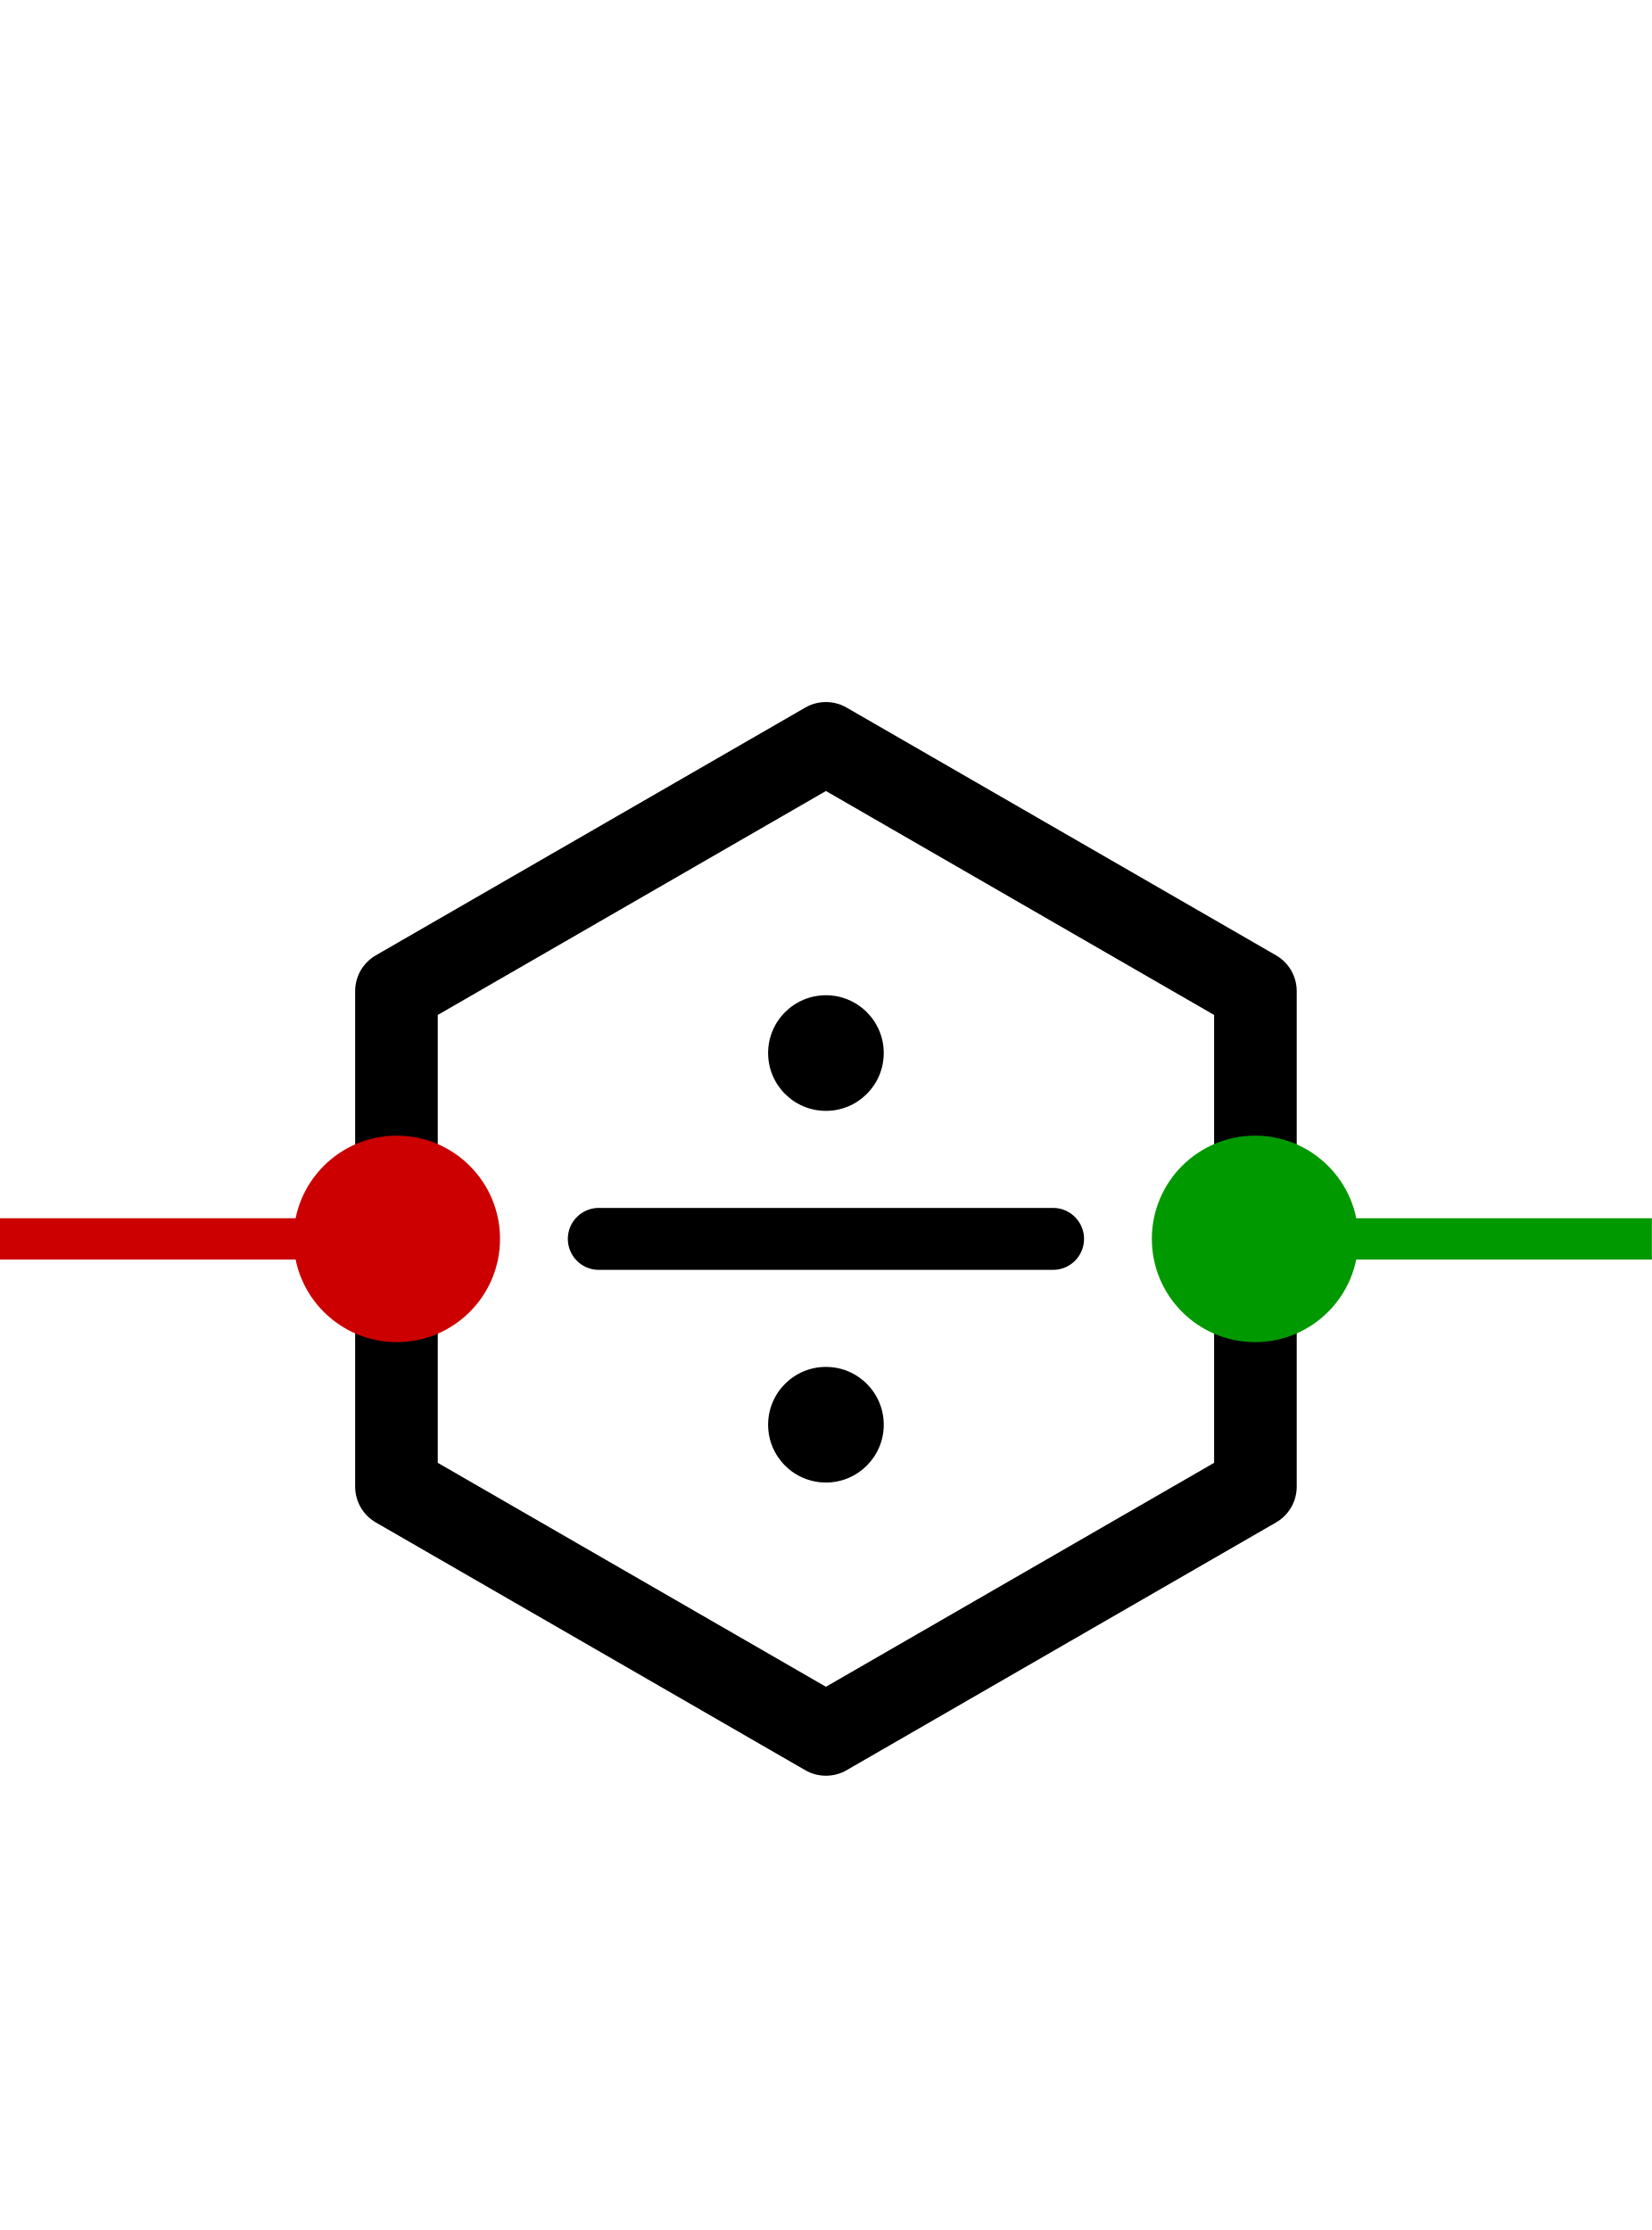
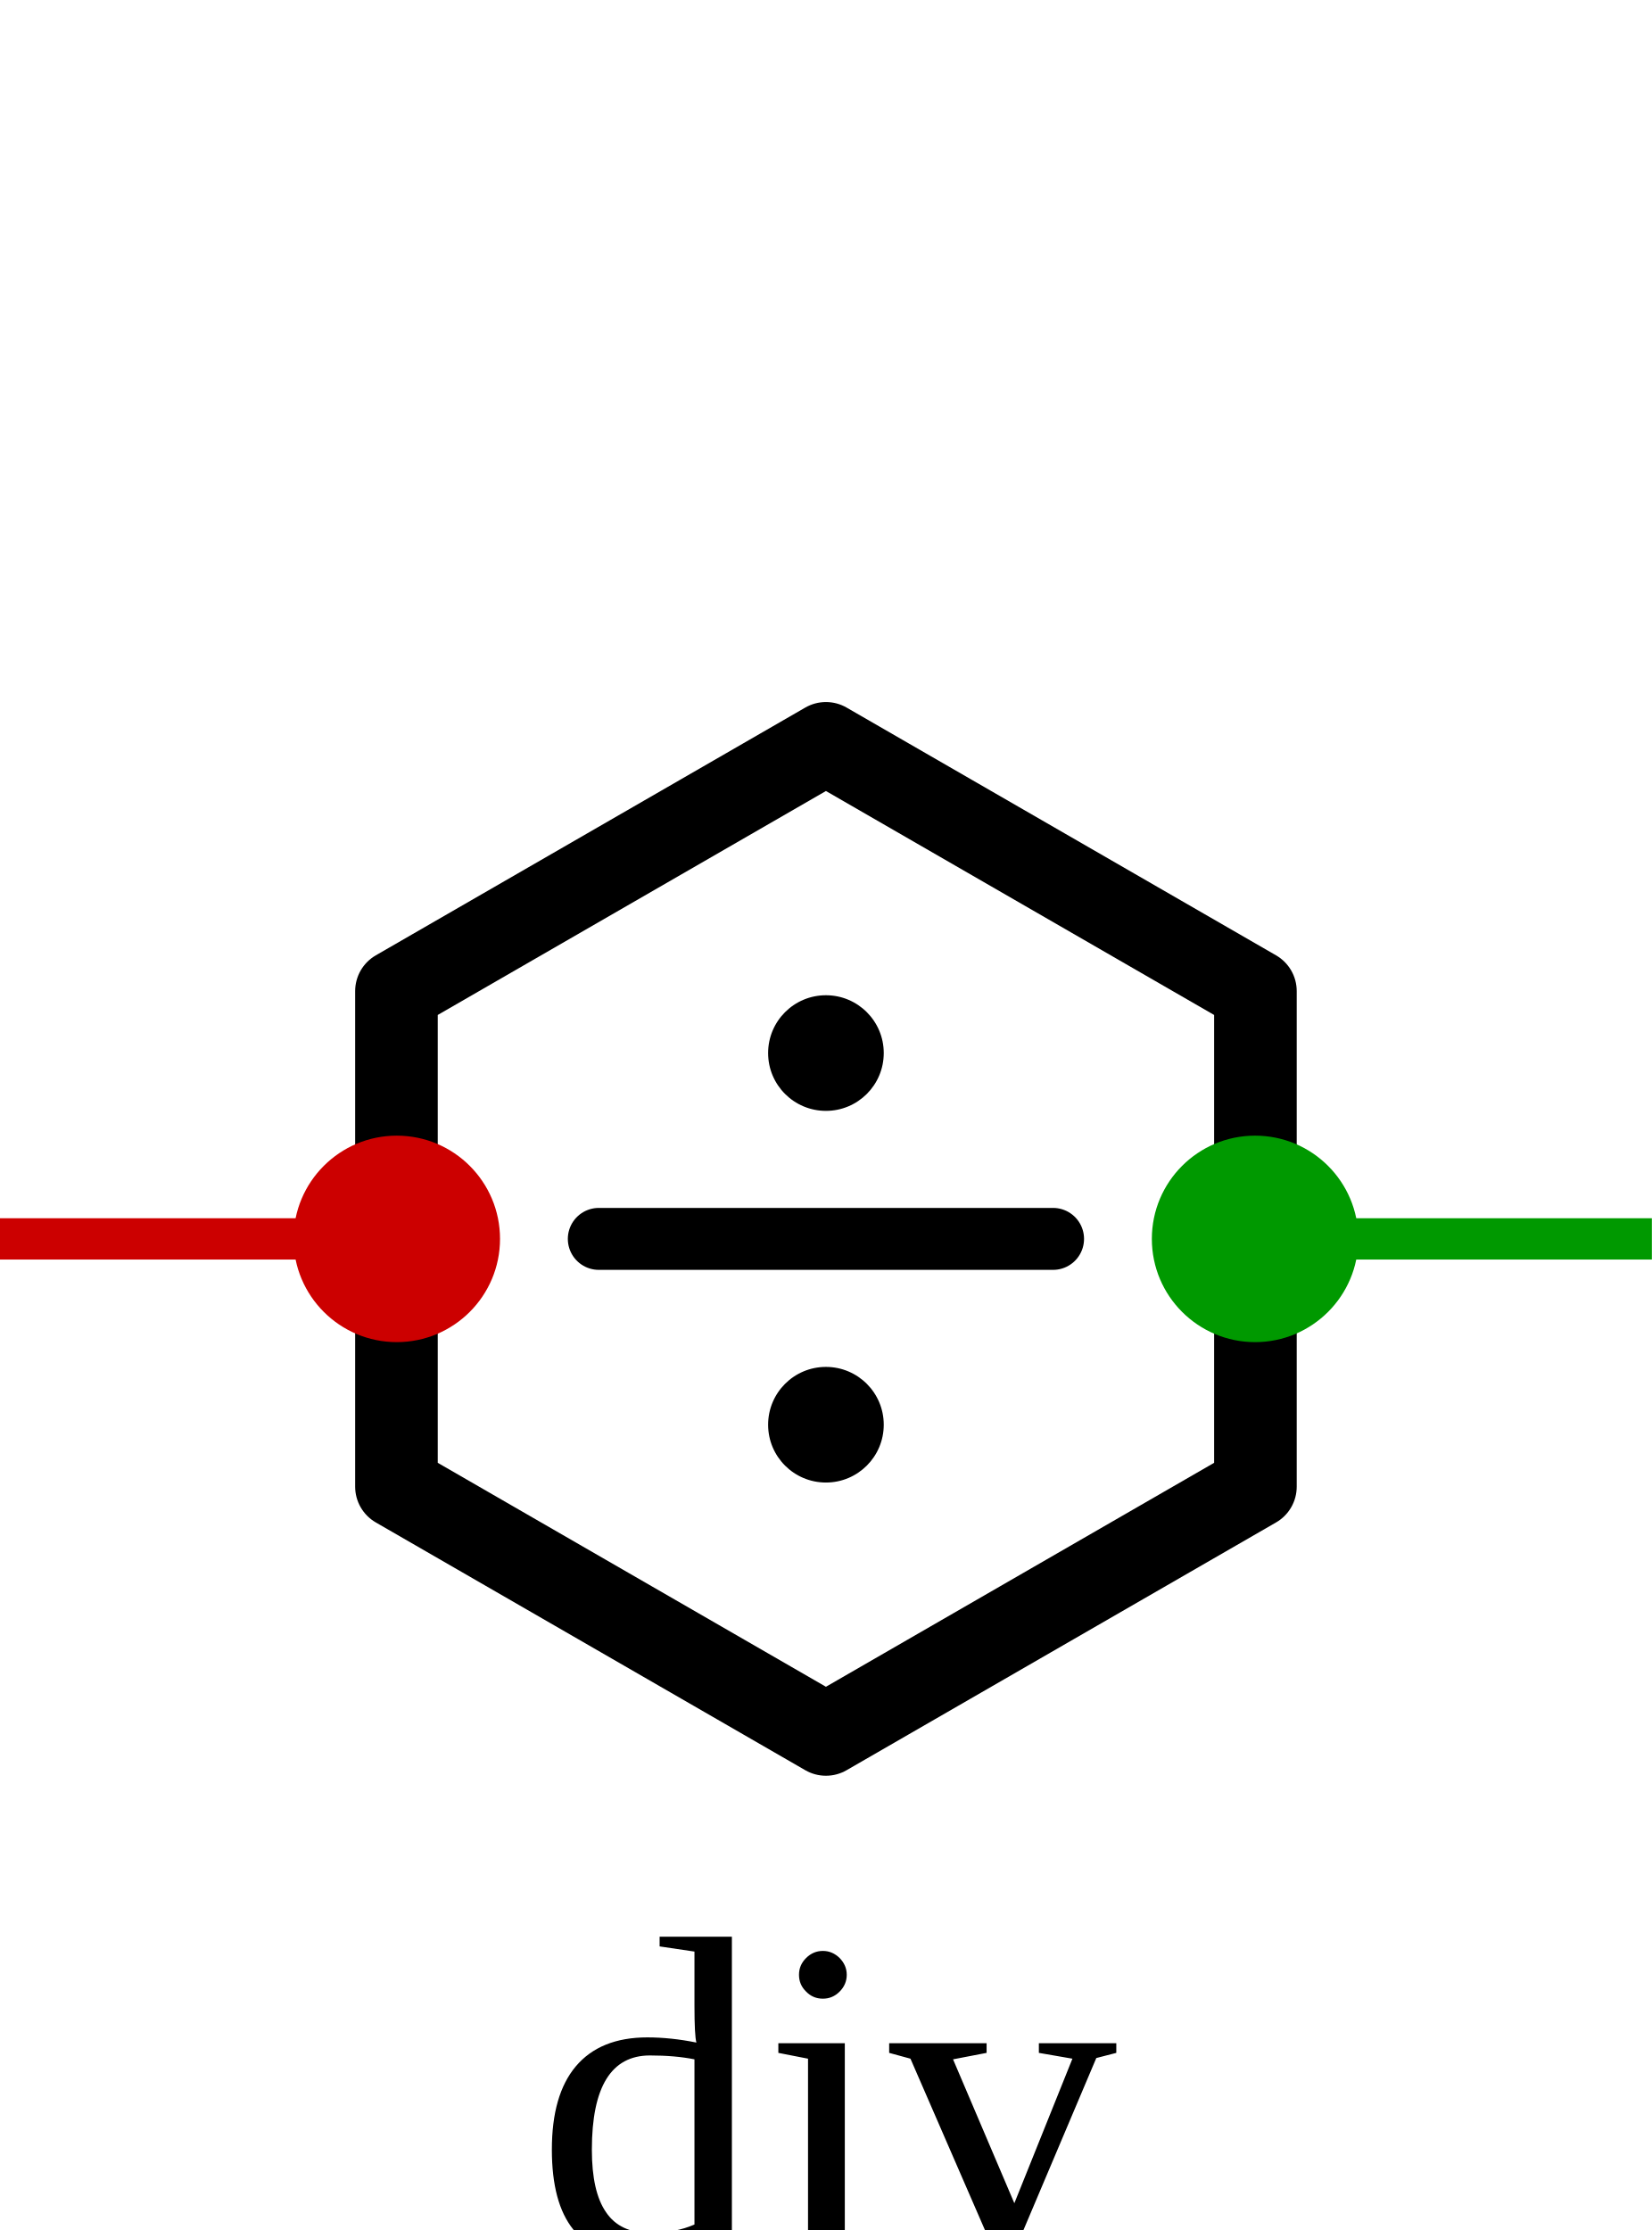
<svg xmlns="http://www.w3.org/2000/svg" width="40" height="54" viewBox="0 0 40 54">
  <polygon points="30.4,36.0 20.0,42.0 9.6,36.0 9.6,24.0 20.0,18.0 30.4,24.0" fill="none" stroke="#000000" stroke-width="2" stroke-linejoin="round" />
  <path d="M 14.5 30.0 L 25.5 30.0" fill="none" stroke="#000000" stroke-width="1.5" stroke-linecap="round" />
  <circle cx="20.0" cy="25.5" r="1.4" fill="#000000" />
  <circle cx="20.0" cy="34.5" r="1.4" fill="#000000" />
  <line x1="0" y1="30" x2="9.608" y2="30" stroke="#c00" stroke-width="1" />
  <circle cx="9.608" cy="30" r="2.5" fill="#c00" />
  <line x1="30.392" y1="30" x2="40" y2="30" stroke="#090" stroke-width="1" />
  <circle cx="30.392" cy="30" r="2.5" fill="#090" />
-   <text x="20" y="62" font-size="11" fill="#000000" text-anchor="middle" dominant-baseline="middle">div</text>
+   <text x="20" y="52" font-size="11" fill="#000000" text-anchor="middle" dominant-baseline="middle">div</text>
</svg>
